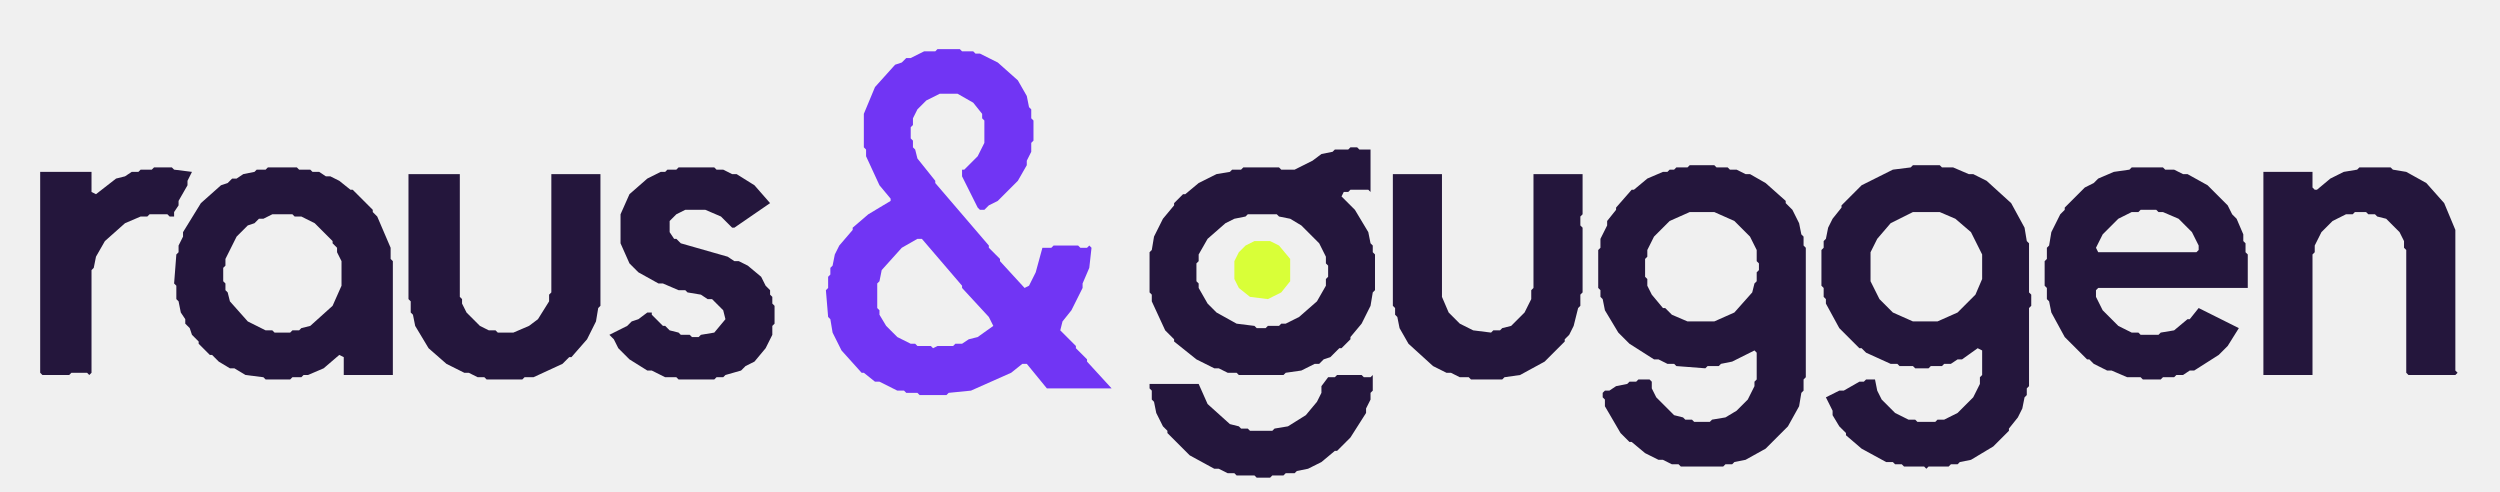
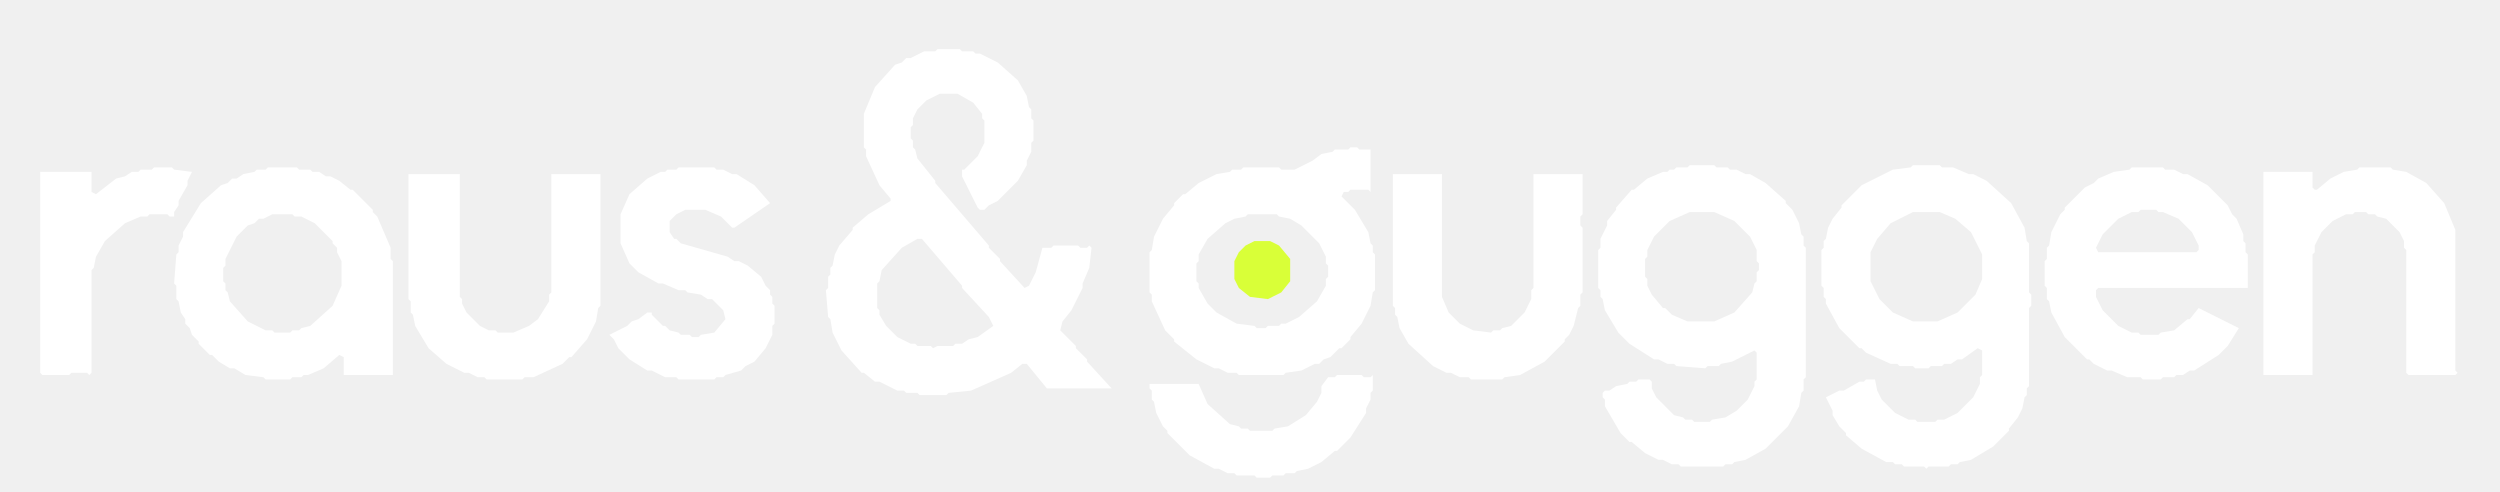
<svg xmlns="http://www.w3.org/2000/svg" viewBox="70 505 1120 220" width="1120" height="220" role="img" aria-label="raus &amp; guggen – Logo">
-   <path fill="#24163C" fill-rule="evenodd" d="M 685 673 L 684 674 L 681 674 L 680 673 L 669 673 L 668 674 L 665 674 L 662 678 L 662 681 L 660 685 L 655 691 L 647 696 L 641 697 L 640 698 L 630 698 L 629 697 L 626 697 L 625 696 L 621 695 L 611 686 L 607 677 L 585 677 L 585 679 L 586 680 L 586 684 L 587 685 L 588 690 L 591 696 L 593 698 L 593 699 L 603 709 L 614 715 L 616 715 L 620 717 L 623 717 L 624 718 L 632 718 L 633 719 L 639 719 L 640 718 L 645 718 L 646 717 L 650 717 L 651 716 L 656 715 L 662 712 L 668 707 L 669 707 L 675 701 L 682 690 L 682 688 L 684 684 L 684 681 L 685 680 Z M 619 605 L 623 603 L 628 602 L 629 601 L 642 601 L 643 602 L 648 603 L 653 606 L 661 614 L 664 620 L 664 623 L 665 624 L 665 629 L 664 630 L 664 633 L 660 640 L 652 647 L 646 650 L 644 650 L 643 651 L 638 651 L 637 652 L 633 652 L 632 651 L 624 650 L 615 645 L 611 641 L 607 634 L 607 632 L 606 631 L 606 623 L 607 622 L 607 619 L 611 612 Z M 192 601 L 201 601 L 202 602 L 205 602 L 211 605 L 219 613 L 219 614 L 221 616 L 221 618 L 223 622 L 223 633 L 219 642 L 209 651 L 205 652 L 204 653 L 201 653 L 200 654 L 193 654 L 192 653 L 189 653 L 181 649 L 173 640 L 172 636 L 171 635 L 171 632 L 170 631 L 170 625 L 171 624 L 171 621 L 176 611 L 181 606 L 184 605 L 186 603 L 188 603 Z M 927 600 L 939 600 L 946 603 L 953 609 L 958 619 L 958 630 L 955 637 L 947 645 L 938 649 L 927 649 L 918 645 L 912 639 L 908 631 L 908 618 L 911 612 L 917 605 Z M 827 600 L 838 600 L 847 604 L 854 611 L 857 617 L 857 622 L 858 623 L 858 626 L 857 627 L 857 631 L 856 632 L 855 636 L 847 645 L 838 649 L 826 649 L 819 646 L 816 643 L 815 643 L 810 637 L 808 633 L 808 630 L 807 629 L 807 621 L 808 620 L 808 617 L 811 611 L 818 604 Z M 1009 616 L 1012 610 L 1019 603 L 1025 600 L 1028 600 L 1029 599 L 1036 599 L 1037 600 L 1039 600 L 1046 603 L 1052 609 L 1055 615 L 1055 617 L 1054 618 L 1010 618 Z M 694 583 L 694 642 L 695 643 L 695 646 L 696 647 L 697 652 L 701 659 L 712 669 L 718 672 L 720 672 L 724 674 L 728 674 L 729 675 L 743 675 L 744 674 L 751 673 L 762 667 L 771 658 L 771 657 L 773 655 L 775 651 L 777 643 L 778 642 L 778 637 L 779 636 L 779 607 L 778 606 L 778 602 L 779 601 L 779 583 L 757 583 L 757 634 L 756 635 L 756 639 L 753 645 L 747 651 L 743 652 L 742 653 L 739 653 L 738 654 L 730 653 L 724 650 L 719 645 L 716 638 L 716 583 Z M 253 583 L 253 639 L 254 640 L 254 645 L 255 646 L 256 651 L 262 661 L 270 668 L 278 672 L 280 672 L 284 674 L 287 674 L 288 675 L 304 675 L 305 674 L 309 674 L 322 668 L 325 665 L 326 665 L 333 657 L 337 649 L 338 643 L 339 642 L 339 583 L 317 583 L 317 636 L 316 637 L 316 640 L 311 648 L 307 651 L 300 654 L 293 654 L 292 653 L 289 653 L 285 651 L 279 645 L 277 641 L 277 639 L 276 638 L 276 583 Z M 1157 587 L 1148 582 L 1142 581 L 1141 580 L 1127 580 L 1126 581 L 1120 582 L 1114 585 L 1108 590 L 1107 590 L 1106 589 L 1106 582 L 1084 582 L 1084 673 L 1106 673 L 1106 619 L 1107 618 L 1107 615 L 1110 609 L 1115 604 L 1121 601 L 1124 601 L 1125 600 L 1130 600 L 1131 601 L 1134 601 L 1135 602 L 1139 603 L 1145 609 L 1147 613 L 1147 616 L 1148 617 L 1148 672 L 1149 673 L 1170 673 L 1171 672 L 1170 671 L 1170 608 L 1165 596 Z M 1025 580 L 1024 581 L 1017 582 L 1010 585 L 1008 587 L 1004 589 L 995 598 L 995 599 L 993 601 L 989 609 L 988 615 L 987 616 L 987 621 L 986 622 L 986 633 L 987 634 L 987 639 L 988 640 L 989 645 L 995 656 L 1005 666 L 1006 666 L 1008 668 L 1014 671 L 1016 671 L 1023 674 L 1029 674 L 1030 675 L 1038 675 L 1039 674 L 1044 674 L 1045 673 L 1048 673 L 1051 671 L 1053 671 L 1064 664 L 1068 660 L 1073 652 L 1055 643 L 1051 648 L 1050 648 L 1044 653 L 1038 654 L 1037 655 L 1029 655 L 1028 654 L 1025 654 L 1019 651 L 1012 644 L 1009 638 L 1009 635 L 1010 634 L 1077 634 L 1077 619 L 1076 618 L 1076 614 L 1075 613 L 1075 610 L 1072 603 L 1070 601 L 1068 597 L 1059 588 L 1050 583 L 1048 583 L 1044 581 L 1040 581 L 1039 580 Z M 374 580 L 373 581 L 369 581 L 368 582 L 366 582 L 360 585 L 352 592 L 348 601 L 348 614 L 352 623 L 356 627 L 365 632 L 367 632 L 374 635 L 377 635 L 378 636 L 384 637 L 387 639 L 389 639 L 394 644 L 395 648 L 390 654 L 384 655 L 383 656 L 380 656 L 379 655 L 375 655 L 374 654 L 370 653 L 368 651 L 367 651 L 362 646 L 362 645 L 360 645 L 356 648 L 353 649 L 351 651 L 343 655 L 345 657 L 347 661 L 352 666 L 360 671 L 362 671 L 368 674 L 373 674 L 374 675 L 390 675 L 391 674 L 394 674 L 395 673 L 402 671 L 404 669 L 408 667 L 413 661 L 416 655 L 416 651 L 417 650 L 417 642 L 416 641 L 416 638 L 415 637 L 415 635 L 413 633 L 411 629 L 405 624 L 401 622 L 399 622 L 396 620 L 375 614 L 373 612 L 372 612 L 370 609 L 370 604 L 373 601 L 377 599 L 386 599 L 393 602 L 398 607 L 399 607 L 415 596 L 408 588 L 400 583 L 398 583 L 394 581 L 391 581 L 390 580 Z M 160 596 L 152 609 L 152 611 L 150 615 L 150 618 L 149 619 L 148 632 L 149 633 L 149 639 L 150 640 L 151 645 L 153 648 L 153 650 L 155 652 L 156 655 L 159 658 L 159 659 L 164 664 L 165 664 L 168 667 L 173 670 L 175 670 L 180 673 L 188 674 L 189 675 L 200 675 L 201 674 L 205 674 L 206 673 L 208 673 L 215 670 L 222 664 L 224 665 L 224 673 L 246 673 L 246 622 L 245 621 L 245 616 L 239 602 L 237 600 L 237 599 L 228 590 L 227 590 L 222 586 L 218 584 L 216 584 L 213 582 L 210 582 L 209 581 L 204 581 L 203 580 L 190 580 L 189 581 L 185 581 L 184 582 L 179 583 L 176 585 L 174 585 L 172 587 L 169 588 Z M 156 582 L 148 581 L 147 580 L 139 580 L 138 581 L 133 581 L 132 582 L 129 582 L 126 584 L 122 585 L 113 592 L 111 591 L 111 582 L 88 582 L 88 672 L 89 673 L 101 673 L 102 672 L 109 672 L 110 673 L 111 672 L 111 626 L 112 625 L 113 620 L 117 613 L 126 605 L 133 602 L 136 602 L 137 601 L 145 601 L 146 602 L 148 602 L 148 600 L 150 597 L 150 595 L 154 588 L 154 586 Z M 939 579 L 927 579 L 926 580 L 918 581 L 904 588 L 895 597 L 895 598 L 891 603 L 889 607 L 888 612 L 887 613 L 887 616 L 886 617 L 886 633 L 887 634 L 887 638 L 888 639 L 888 641 L 894 652 L 903 661 L 904 661 L 906 663 L 917 668 L 920 668 L 921 669 L 927 669 L 928 670 L 934 670 L 935 669 L 940 669 L 941 668 L 944 668 L 947 666 L 949 666 L 956 661 L 958 662 L 958 673 L 957 674 L 957 677 L 954 683 L 947 690 L 941 693 L 938 693 L 937 694 L 929 694 L 928 693 L 925 693 L 919 690 L 913 684 L 911 680 L 910 675 L 906 675 L 905 676 L 903 676 L 896 680 L 894 680 L 888 683 L 891 689 L 891 691 L 894 696 L 897 699 L 897 700 L 904 706 L 915 712 L 918 712 L 919 713 L 922 713 L 923 714 L 932 714 L 933 715 L 934 714 L 943 714 L 944 713 L 947 713 L 948 712 L 953 711 L 963 705 L 970 698 L 970 697 L 974 692 L 976 688 L 977 683 L 978 682 L 978 679 L 979 678 L 979 643 L 980 642 L 980 637 L 979 636 L 979 614 L 978 613 L 977 607 L 971 596 L 960 586 L 954 583 L 952 583 L 945 580 L 940 580 Z M 827 579 L 826 580 L 821 580 L 820 581 L 818 581 L 817 582 L 815 582 L 808 585 L 802 590 L 801 590 L 794 598 L 794 599 L 790 604 L 790 606 L 787 612 L 787 616 L 786 617 L 786 634 L 787 635 L 787 638 L 788 639 L 789 644 L 795 654 L 800 659 L 811 666 L 813 666 L 817 668 L 820 668 L 821 669 L 834 670 L 835 669 L 840 669 L 841 668 L 846 667 L 856 662 L 857 663 L 857 675 L 856 676 L 856 678 L 853 684 L 848 689 L 843 692 L 837 693 L 836 694 L 829 694 L 828 693 L 825 693 L 824 692 L 820 691 L 812 683 L 810 679 L 810 676 L 809 675 L 804 675 L 803 676 L 800 676 L 799 677 L 794 678 L 791 680 L 789 680 L 788 681 L 788 683 L 789 684 L 789 687 L 796 699 L 800 703 L 801 703 L 807 708 L 813 711 L 815 711 L 819 713 L 822 713 L 823 714 L 842 714 L 843 713 L 846 713 L 847 712 L 852 711 L 861 706 L 871 696 L 876 687 L 877 681 L 878 680 L 878 675 L 879 674 L 879 616 L 878 615 L 878 611 L 877 610 L 876 605 L 873 599 L 870 596 L 870 595 L 861 587 L 854 583 L 852 583 L 848 581 L 845 581 L 844 580 L 839 580 L 838 579 Z M 684 572 L 679 572 L 678 571 L 675 571 L 674 572 L 668 572 L 667 573 L 662 574 L 658 577 L 650 581 L 644 581 L 643 580 L 627 580 L 626 581 L 622 581 L 621 582 L 615 583 L 607 587 L 601 592 L 600 592 L 596 596 L 596 597 L 591 603 L 587 611 L 586 617 L 585 618 L 585 636 L 586 637 L 586 640 L 592 653 L 596 657 L 596 658 L 606 666 L 614 670 L 616 670 L 620 672 L 624 672 L 625 673 L 645 673 L 646 672 L 653 671 L 659 668 L 661 668 L 663 666 L 666 665 L 670 661 L 671 661 L 675 657 L 675 656 L 680 650 L 684 642 L 685 636 L 686 635 L 686 619 L 685 618 L 685 615 L 684 614 L 683 609 L 677 599 L 671 593 L 672 591 L 674 591 L 675 590 L 683 590 L 684 591 Z" />
-   <path fill="#7135F4" fill-rule="evenodd" d="M 465 626 L 474 616 L 481 612 L 483 612 L 501 633 L 501 634 L 513 647 L 515 651 L 508 656 L 504 657 L 501 659 L 498 659 L 497 660 L 490 660 L 488 661 L 487 660 L 481 660 L 480 659 L 478 659 L 472 656 L 467 651 L 464 646 L 464 644 L 463 643 L 463 632 L 464 631 Z M 471 534 L 462 544 L 457 556 L 457 571 L 458 572 L 458 575 L 464 588 L 469 594 L 469 595 L 459 601 L 452 607 L 452 608 L 446 615 L 444 619 L 443 624 L 442 625 L 442 628 L 441 629 L 441 634 L 440 635 L 441 647 L 442 648 L 443 654 L 447 662 L 456 672 L 457 672 L 462 676 L 464 676 L 472 680 L 475 680 L 476 681 L 481 681 L 482 682 L 494 682 L 495 681 L 505 680 L 523 672 L 528 668 L 530 668 L 539 679 L 568 679 L 557 667 L 557 666 L 552 661 L 552 660 L 545 653 L 546 649 L 550 644 L 555 634 L 555 632 L 558 625 L 559 616 L 558 615 L 557 616 L 554 616 L 553 615 L 542 615 L 541 616 L 537 616 L 534 627 L 531 633 L 529 634 L 518 622 L 518 621 L 513 616 L 513 615 L 489 587 L 489 586 L 481 576 L 480 572 L 479 571 L 479 568 L 478 567 L 478 562 L 479 561 L 479 558 L 481 554 L 485 550 L 491 547 L 499 547 L 506 551 L 510 556 L 510 558 L 511 559 L 511 569 L 508 575 L 502 581 L 501 581 L 501 584 L 508 598 L 509 599 L 511 599 L 513 597 L 517 595 L 526 586 L 530 579 L 530 577 L 532 573 L 532 569 L 533 568 L 533 559 L 532 558 L 532 554 L 531 553 L 530 548 L 526 541 L 517 533 L 509 529 L 507 529 L 506 528 L 501 528 L 500 527 L 490 527 L 489 528 L 484 528 L 478 531 L 476 531 L 474 533 Z" />
+   <path fill="#FFFFFF" fill-rule="evenodd" d="M 685 673 L 684 674 L 681 674 L 680 673 L 669 673 L 668 674 L 665 674 L 662 678 L 662 681 L 660 685 L 655 691 L 647 696 L 641 697 L 640 698 L 630 698 L 629 697 L 626 697 L 625 696 L 621 695 L 611 686 L 607 677 L 585 677 L 585 679 L 586 680 L 586 684 L 587 685 L 588 690 L 591 696 L 593 698 L 593 699 L 603 709 L 614 715 L 616 715 L 620 717 L 623 717 L 624 718 L 632 718 L 633 719 L 639 719 L 640 718 L 645 718 L 646 717 L 650 717 L 651 716 L 656 715 L 662 712 L 668 707 L 669 707 L 675 701 L 682 690 L 682 688 L 684 684 L 684 681 L 685 680 Z M 619 605 L 623 603 L 628 602 L 629 601 L 642 601 L 643 602 L 648 603 L 653 606 L 661 614 L 664 620 L 664 623 L 665 624 L 665 629 L 664 630 L 664 633 L 660 640 L 652 647 L 646 650 L 644 650 L 643 651 L 638 651 L 637 652 L 633 652 L 632 651 L 624 650 L 615 645 L 611 641 L 607 634 L 607 632 L 606 631 L 606 623 L 607 622 L 607 619 L 611 612 Z M 192 601 L 201 601 L 202 602 L 205 602 L 211 605 L 219 613 L 219 614 L 221 616 L 221 618 L 223 622 L 223 633 L 219 642 L 209 651 L 205 652 L 204 653 L 201 653 L 200 654 L 193 654 L 192 653 L 189 653 L 181 649 L 173 640 L 172 636 L 171 635 L 171 632 L 170 631 L 170 625 L 171 624 L 171 621 L 176 611 L 181 606 L 184 605 L 186 603 L 188 603 Z M 927 600 L 939 600 L 946 603 L 953 609 L 958 619 L 958 630 L 955 637 L 947 645 L 938 649 L 927 649 L 918 645 L 912 639 L 908 631 L 908 618 L 911 612 L 917 605 Z M 827 600 L 838 600 L 847 604 L 854 611 L 857 617 L 857 622 L 858 623 L 858 626 L 857 627 L 857 631 L 856 632 L 855 636 L 847 645 L 838 649 L 826 649 L 819 646 L 816 643 L 815 643 L 810 637 L 808 633 L 808 630 L 807 629 L 807 621 L 808 620 L 808 617 L 811 611 L 818 604 Z M 1009 616 L 1012 610 L 1019 603 L 1025 600 L 1028 600 L 1029 599 L 1036 599 L 1037 600 L 1039 600 L 1046 603 L 1052 609 L 1055 615 L 1055 617 L 1054 618 L 1010 618 Z M 694 583 L 694 642 L 695 643 L 695 646 L 696 647 L 697 652 L 701 659 L 712 669 L 718 672 L 720 672 L 724 674 L 728 674 L 729 675 L 743 675 L 744 674 L 751 673 L 762 667 L 771 658 L 771 657 L 773 655 L 775 651 L 777 643 L 778 642 L 778 637 L 779 636 L 779 607 L 778 606 L 778 602 L 779 601 L 779 583 L 757 583 L 757 634 L 756 635 L 756 639 L 753 645 L 747 651 L 743 652 L 742 653 L 739 653 L 738 654 L 730 653 L 724 650 L 719 645 L 716 638 L 716 583 Z M 253 583 L 253 639 L 254 640 L 254 645 L 255 646 L 256 651 L 262 661 L 270 668 L 278 672 L 280 672 L 284 674 L 287 674 L 288 675 L 304 675 L 305 674 L 309 674 L 322 668 L 325 665 L 326 665 L 333 657 L 337 649 L 338 643 L 339 642 L 339 583 L 317 583 L 317 636 L 316 637 L 316 640 L 311 648 L 307 651 L 300 654 L 293 654 L 292 653 L 289 653 L 285 651 L 279 645 L 277 641 L 277 639 L 276 638 L 276 583 Z M 1157 587 L 1148 582 L 1142 581 L 1141 580 L 1127 580 L 1126 581 L 1120 582 L 1114 585 L 1108 590 L 1107 590 L 1106 589 L 1106 582 L 1084 582 L 1084 673 L 1106 673 L 1106 619 L 1107 618 L 1107 615 L 1110 609 L 1115 604 L 1121 601 L 1124 601 L 1125 600 L 1130 600 L 1131 601 L 1134 601 L 1135 602 L 1139 603 L 1145 609 L 1147 613 L 1147 616 L 1148 617 L 1148 672 L 1149 673 L 1170 673 L 1171 672 L 1170 671 L 1170 608 L 1165 596 Z M 1025 580 L 1024 581 L 1017 582 L 1010 585 L 1008 587 L 1004 589 L 995 598 L 995 599 L 993 601 L 989 609 L 988 615 L 987 616 L 987 621 L 986 622 L 986 633 L 987 634 L 987 639 L 988 640 L 989 645 L 995 656 L 1005 666 L 1006 666 L 1008 668 L 1014 671 L 1016 671 L 1023 674 L 1029 674 L 1030 675 L 1038 675 L 1039 674 L 1044 674 L 1045 673 L 1048 673 L 1051 671 L 1053 671 L 1064 664 L 1068 660 L 1073 652 L 1055 643 L 1051 648 L 1050 648 L 1044 653 L 1038 654 L 1037 655 L 1029 655 L 1028 654 L 1025 654 L 1019 651 L 1012 644 L 1009 638 L 1009 635 L 1010 634 L 1077 634 L 1077 619 L 1076 618 L 1076 614 L 1075 613 L 1075 610 L 1072 603 L 1070 601 L 1068 597 L 1059 588 L 1050 583 L 1048 583 L 1044 581 L 1040 581 L 1039 580 Z M 374 580 L 373 581 L 369 581 L 368 582 L 366 582 L 360 585 L 352 592 L 348 601 L 348 614 L 352 623 L 356 627 L 365 632 L 367 632 L 374 635 L 377 635 L 378 636 L 384 637 L 387 639 L 389 639 L 394 644 L 395 648 L 390 654 L 384 655 L 383 656 L 380 656 L 379 655 L 375 655 L 374 654 L 370 653 L 368 651 L 367 651 L 362 646 L 362 645 L 360 645 L 356 648 L 353 649 L 351 651 L 343 655 L 345 657 L 347 661 L 352 666 L 360 671 L 362 671 L 368 674 L 373 674 L 374 675 L 390 675 L 391 674 L 394 674 L 395 673 L 402 671 L 404 669 L 408 667 L 413 661 L 416 655 L 416 651 L 417 650 L 417 642 L 416 641 L 416 638 L 415 637 L 415 635 L 413 633 L 411 629 L 405 624 L 401 622 L 399 622 L 396 620 L 375 614 L 373 612 L 372 612 L 370 609 L 370 604 L 373 601 L 377 599 L 386 599 L 393 602 L 398 607 L 399 607 L 415 596 L 408 588 L 400 583 L 398 583 L 394 581 L 391 581 L 390 580 Z M 160 596 L 152 609 L 152 611 L 150 615 L 150 618 L 149 619 L 148 632 L 149 633 L 149 639 L 150 640 L 151 645 L 153 648 L 153 650 L 155 652 L 156 655 L 159 658 L 159 659 L 164 664 L 165 664 L 168 667 L 173 670 L 175 670 L 180 673 L 188 674 L 189 675 L 200 675 L 201 674 L 205 674 L 206 673 L 208 673 L 215 670 L 222 664 L 224 665 L 224 673 L 246 673 L 246 622 L 245 621 L 245 616 L 239 602 L 237 600 L 237 599 L 228 590 L 227 590 L 222 586 L 218 584 L 216 584 L 213 582 L 210 582 L 209 581 L 204 581 L 203 580 L 190 580 L 189 581 L 185 581 L 184 582 L 179 583 L 176 585 L 174 585 L 172 587 L 169 588 Z M 156 582 L 148 581 L 147 580 L 139 580 L 138 581 L 133 581 L 132 582 L 129 582 L 126 584 L 122 585 L 113 592 L 111 591 L 111 582 L 88 582 L 88 672 L 89 673 L 101 673 L 102 672 L 109 672 L 110 673 L 111 672 L 111 626 L 112 625 L 113 620 L 117 613 L 126 605 L 133 602 L 136 602 L 137 601 L 145 601 L 146 602 L 148 602 L 148 600 L 150 597 L 150 595 L 154 588 L 154 586 Z M 939 579 L 927 579 L 926 580 L 918 581 L 904 588 L 895 597 L 895 598 L 891 603 L 889 607 L 888 612 L 887 613 L 887 616 L 886 617 L 886 633 L 887 634 L 887 638 L 888 639 L 888 641 L 894 652 L 903 661 L 904 661 L 906 663 L 917 668 L 920 668 L 921 669 L 927 669 L 928 670 L 934 670 L 935 669 L 940 669 L 941 668 L 944 668 L 947 666 L 949 666 L 956 661 L 958 662 L 958 673 L 957 674 L 957 677 L 954 683 L 947 690 L 941 693 L 938 693 L 937 694 L 929 694 L 928 693 L 925 693 L 919 690 L 913 684 L 911 680 L 910 675 L 906 675 L 905 676 L 903 676 L 896 680 L 894 680 L 888 683 L 891 689 L 891 691 L 894 696 L 897 699 L 897 700 L 904 706 L 915 712 L 918 712 L 919 713 L 922 713 L 923 714 L 932 714 L 933 715 L 934 714 L 943 714 L 944 713 L 947 713 L 948 712 L 953 711 L 963 705 L 970 698 L 970 697 L 974 692 L 976 688 L 977 683 L 978 682 L 978 679 L 979 678 L 979 643 L 980 642 L 980 637 L 979 636 L 979 614 L 978 613 L 977 607 L 971 596 L 960 586 L 954 583 L 952 583 L 945 580 L 940 580 Z M 827 579 L 826 580 L 821 580 L 820 581 L 818 581 L 817 582 L 815 582 L 808 585 L 802 590 L 801 590 L 794 598 L 794 599 L 790 604 L 790 606 L 787 612 L 787 616 L 786 617 L 786 634 L 787 635 L 787 638 L 788 639 L 789 644 L 795 654 L 800 659 L 811 666 L 813 666 L 817 668 L 820 668 L 821 669 L 834 670 L 835 669 L 840 669 L 841 668 L 846 667 L 856 662 L 857 663 L 857 675 L 856 676 L 856 678 L 853 684 L 848 689 L 843 692 L 837 693 L 836 694 L 829 694 L 828 693 L 825 693 L 824 692 L 820 691 L 812 683 L 810 679 L 810 676 L 809 675 L 804 675 L 803 676 L 800 676 L 799 677 L 794 678 L 791 680 L 789 680 L 788 681 L 788 683 L 789 684 L 789 687 L 796 699 L 800 703 L 801 703 L 807 708 L 813 711 L 815 711 L 819 713 L 822 713 L 823 714 L 842 714 L 843 713 L 846 713 L 847 712 L 852 711 L 861 706 L 871 696 L 876 687 L 877 681 L 878 680 L 878 675 L 879 674 L 879 616 L 878 615 L 878 611 L 877 610 L 876 605 L 873 599 L 870 596 L 870 595 L 861 587 L 854 583 L 852 583 L 848 581 L 845 581 L 844 580 L 839 580 L 838 579 Z M 684 572 L 679 572 L 678 571 L 675 571 L 674 572 L 668 572 L 667 573 L 662 574 L 658 577 L 650 581 L 644 581 L 643 580 L 627 580 L 626 581 L 622 581 L 621 582 L 615 583 L 607 587 L 601 592 L 600 592 L 596 596 L 596 597 L 591 603 L 587 611 L 586 617 L 585 618 L 585 636 L 586 637 L 586 640 L 592 653 L 596 657 L 596 658 L 606 666 L 614 670 L 616 670 L 620 672 L 624 672 L 625 673 L 645 673 L 646 672 L 653 671 L 659 668 L 661 668 L 663 666 L 666 665 L 670 661 L 671 661 L 675 657 L 675 656 L 680 650 L 684 642 L 685 636 L 686 635 L 686 619 L 685 618 L 685 615 L 684 614 L 683 609 L 677 599 L 671 593 L 672 591 L 674 591 L 675 590 L 683 590 L 684 591 Z" />
+   <path fill="#FFFFFF" fill-rule="evenodd" d="M 465 626 L 474 616 L 481 612 L 483 612 L 501 633 L 501 634 L 513 647 L 515 651 L 508 656 L 504 657 L 501 659 L 498 659 L 497 660 L 490 660 L 488 661 L 487 660 L 481 660 L 480 659 L 478 659 L 472 656 L 467 651 L 464 646 L 464 644 L 463 643 L 463 632 L 464 631 Z M 471 534 L 462 544 L 457 556 L 457 571 L 458 572 L 458 575 L 464 588 L 469 594 L 469 595 L 459 601 L 452 607 L 452 608 L 446 615 L 444 619 L 443 624 L 442 625 L 442 628 L 441 629 L 441 634 L 440 635 L 441 647 L 442 648 L 443 654 L 447 662 L 456 672 L 457 672 L 462 676 L 464 676 L 472 680 L 475 680 L 476 681 L 481 681 L 482 682 L 494 682 L 495 681 L 505 680 L 523 672 L 528 668 L 530 668 L 539 679 L 568 679 L 557 667 L 557 666 L 552 661 L 552 660 L 545 653 L 546 649 L 550 644 L 555 634 L 555 632 L 558 625 L 559 616 L 558 615 L 557 616 L 554 616 L 553 615 L 542 615 L 541 616 L 537 616 L 534 627 L 531 633 L 529 634 L 518 622 L 518 621 L 513 616 L 513 615 L 489 587 L 489 586 L 481 576 L 480 572 L 479 571 L 479 568 L 478 567 L 478 562 L 479 561 L 479 558 L 481 554 L 485 550 L 491 547 L 499 547 L 506 551 L 510 556 L 510 558 L 511 559 L 511 569 L 508 575 L 502 581 L 501 581 L 501 584 L 508 598 L 509 599 L 511 599 L 513 597 L 517 595 L 526 586 L 530 579 L 530 577 L 532 573 L 532 569 L 533 568 L 533 559 L 532 558 L 532 554 L 531 553 L 530 548 L 526 541 L 517 533 L 509 529 L 507 529 L 506 528 L 501 528 L 500 527 L 490 527 L 489 528 L 484 528 L 478 531 L 476 531 L 474 533 Z" />
  <path fill="#D9FF38" fill-rule="evenodd" d="M 632 613 L 628 615 L 625 618 L 623 622 L 623 630 L 625 634 L 630 638 L 638 639 L 644 636 L 648 631 L 648 621 L 643 615 L 639 613 Z" />
</svg>
